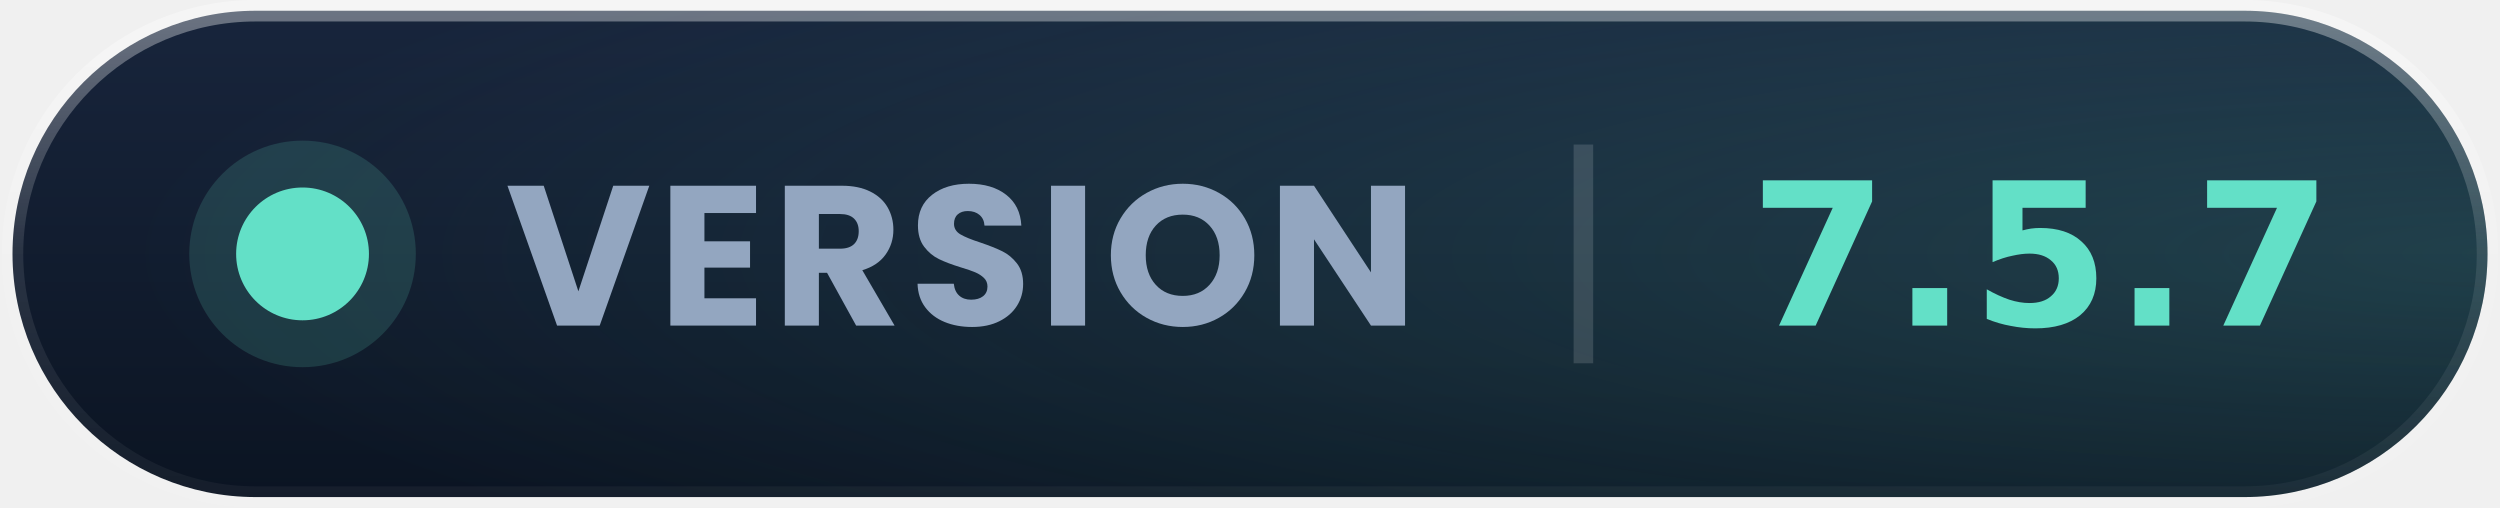
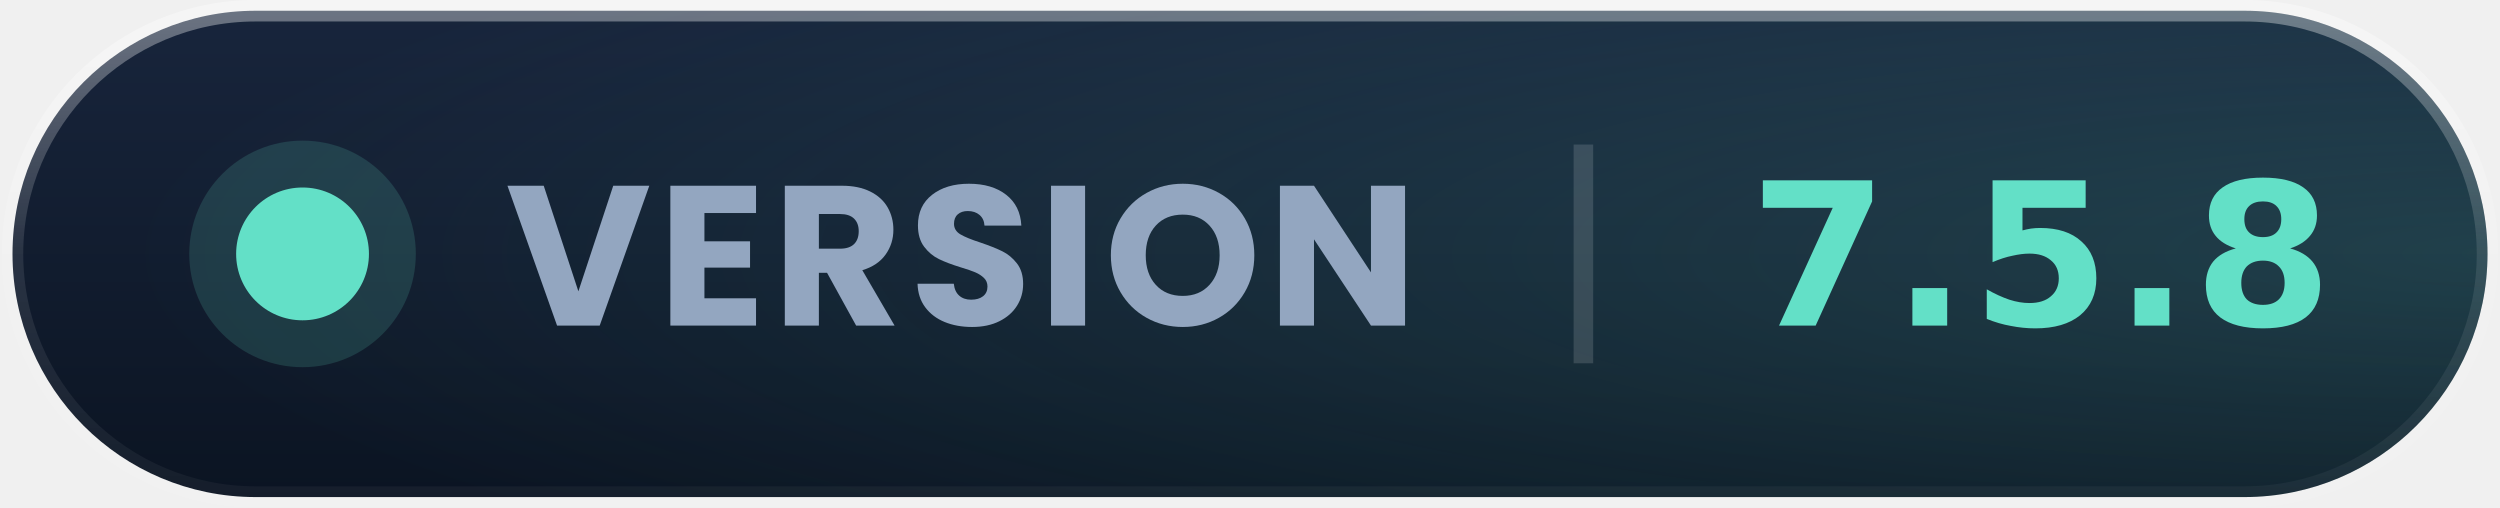
- <svg xmlns="http://www.w3.org/2000/svg" width="128" height="26" viewBox="0 0 127.82 26" role="img" aria-label="version: 7.5.7">
+ <svg xmlns="http://www.w3.org/2000/svg" width="128" height="26" viewBox="0 0 127.82 26" role="img" aria-label="version: 7.5.8">
  <defs>
    <linearGradient id="pill" x1="0" y1="0" x2="0" y2="1">
      <stop offset="0" stop-color="#18253c" />
      <stop offset="1" stop-color="#0b1422" />
    </linearGradient>
    <linearGradient id="edge" x1="0" y1="0" x2="0" y2="1">
      <stop offset="0" stop-color="#ffffff" stop-opacity=".36" />
      <stop offset=".5" stop-color="#ffffff" stop-opacity=".10" />
      <stop offset="1" stop-color="#ffffff" stop-opacity=".04" />
    </linearGradient>
    <radialGradient id="wash" cx="1" cy=".5" r=".95">
      <stop offset="0" stop-color="#63e0c7" stop-opacity=".18" />
      <stop offset="1" stop-color="#63e0c7" stop-opacity="0" />
    </radialGradient>
  </defs>
  <rect x=".55" y=".55" width="126.72" height="24.9" rx="12.45" fill="url(#pill)" />
  <rect x=".55" y=".55" width="126.72" height="24.9" rx="12.45" fill="url(#wash)" />
  <rect x=".55" y=".55" width="126.72" height="24.9" rx="12.45" fill="none" stroke="url(#edge)" stroke-width="1.1" />
  <circle cx="15.40" cy="13.0" r="5.8" fill="#63e0c7" opacity=".16" />
  <circle cx="15.40" cy="13.0" r="3.4" fill="#63e0c7" />
  <path d="M80.98 7.4v11.2" stroke="#ffffff" stroke-opacity=".14" stroke-width="1" />
  <g transform="translate(25.80,16.67)" fill="#93a6c0">
    <path transform="translate(0.00,0) scale(0.0102,-0.0102)" d="M721.00 702.00 472.00 0.00H258.00L9.00 702.00H191.00L365.00 172.00L540.00 702.00Z" />
    <path transform="translate(7.80,0) scale(0.0102,-0.0102)" d="M233.00 565.00V423.00H462.00V291.00H233.00V137.00H492.00V0.00H62.00V702.00H492.00V565.00Z" />
    <path transform="translate(13.66,0) scale(0.0102,-0.0102)" d="M420.00 0.00 274.00 265.00H233.00V0.00H62.00V702.00H349.00Q432.00 702.00 490.50 673.00Q549.00 644.00 578.00 593.50Q607.00 543.00 607.00 481.00Q607.00 411.00 567.50 356.00Q528.00 301.00 451.00 278.00L613.00 0.00ZM233.00 386.00H339.00Q386.00 386.00 409.50 409.00Q433.00 432.00 433.00 474.00Q433.00 514.00 409.50 537.00Q386.00 560.00 339.00 560.00H233.00Z" />
    <path transform="translate(20.66,0) scale(0.0102,-0.0102)" d="M42.00 210.00H224.00Q228.00 171.00 251.00 150.50Q274.00 130.00 311.00 130.00Q349.00 130.00 371.00 147.50Q393.00 165.00 393.00 196.00Q393.00 222.00 375.50 239.00Q358.00 256.00 332.50 267.00Q307.00 278.00 260.00 292.00Q192.00 313.00 149.00 334.00Q106.00 355.00 75.00 396.00Q44.00 437.00 44.00 503.00Q44.00 601.00 115.00 656.50Q186.00 712.00 300.00 712.00Q416.00 712.00 487.00 656.50Q558.00 601.00 563.00 502.00H378.00Q376.00 536.00 353.00 555.50Q330.00 575.00 294.00 575.00Q263.00 575.00 244.00 558.50Q225.00 542.00 225.00 511.00Q225.00 477.00 257.00 458.00Q289.00 439.00 357.00 417.00Q425.00 394.00 467.50 373.00Q510.00 352.00 541.00 312.00Q572.00 272.00 572.00 209.00Q572.00 149.00 541.50 100.00Q511.00 51.00 453.00 22.00Q395.00 -7.00 316.00 -7.00Q239.00 -7.00 178.00 18.00Q117.00 43.00 80.50 92.00Q44.00 141.00 42.00 210.00Z" />
    <path transform="translate(27.29,0) scale(0.0102,-0.0102)" d="M233.00 702.00V0.00H62.00V702.00Z" />
    <path transform="translate(30.65,0) scale(0.0102,-0.0102)" d="M33.00 353.00Q33.00 456.00 81.50 538.00Q130.00 620.00 212.50 666.00Q295.00 712.00 394.00 712.00Q493.00 712.00 575.50 666.00Q658.00 620.00 705.50 538.00Q753.00 456.00 753.00 353.00Q753.00 250.00 705.00 167.50Q657.00 85.00 575.00 39.00Q493.00 -7.00 394.00 -7.00Q295.00 -7.00 212.50 39.00Q130.00 85.00 81.50 167.50Q33.00 250.00 33.00 353.00ZM579.00 353.00Q579.00 446.00 528.50 501.50Q478.00 557.00 394.00 557.00Q309.00 557.00 258.50 502.00Q208.00 447.00 208.00 353.00Q208.00 260.00 258.50 204.50Q309.00 149.00 394.00 149.00Q478.00 149.00 528.50 205.00Q579.00 261.00 579.00 353.00Z" />
    <path transform="translate(39.01,0) scale(0.0102,-0.0102)" d="M690.00 0.00H519.00L233.00 433.00V0.00H62.00V702.00H233.00L519.00 267.00V702.00H690.00Z" />
  </g>
-   <text x="89.48" y="16.67" font-family="Verdana,'DejaVu Sans','Segoe UI',Arial,sans-serif" font-size="10.2" font-weight="700" letter-spacing=".2" fill="#63e0c7">7.5.7</text>
+   <text x="89.48" y="16.67" font-family="Verdana,'DejaVu Sans','Segoe UI',Arial,sans-serif" font-size="10.2" font-weight="700" letter-spacing=".2" fill="#63e0c7">7.5.8</text>
</svg>
